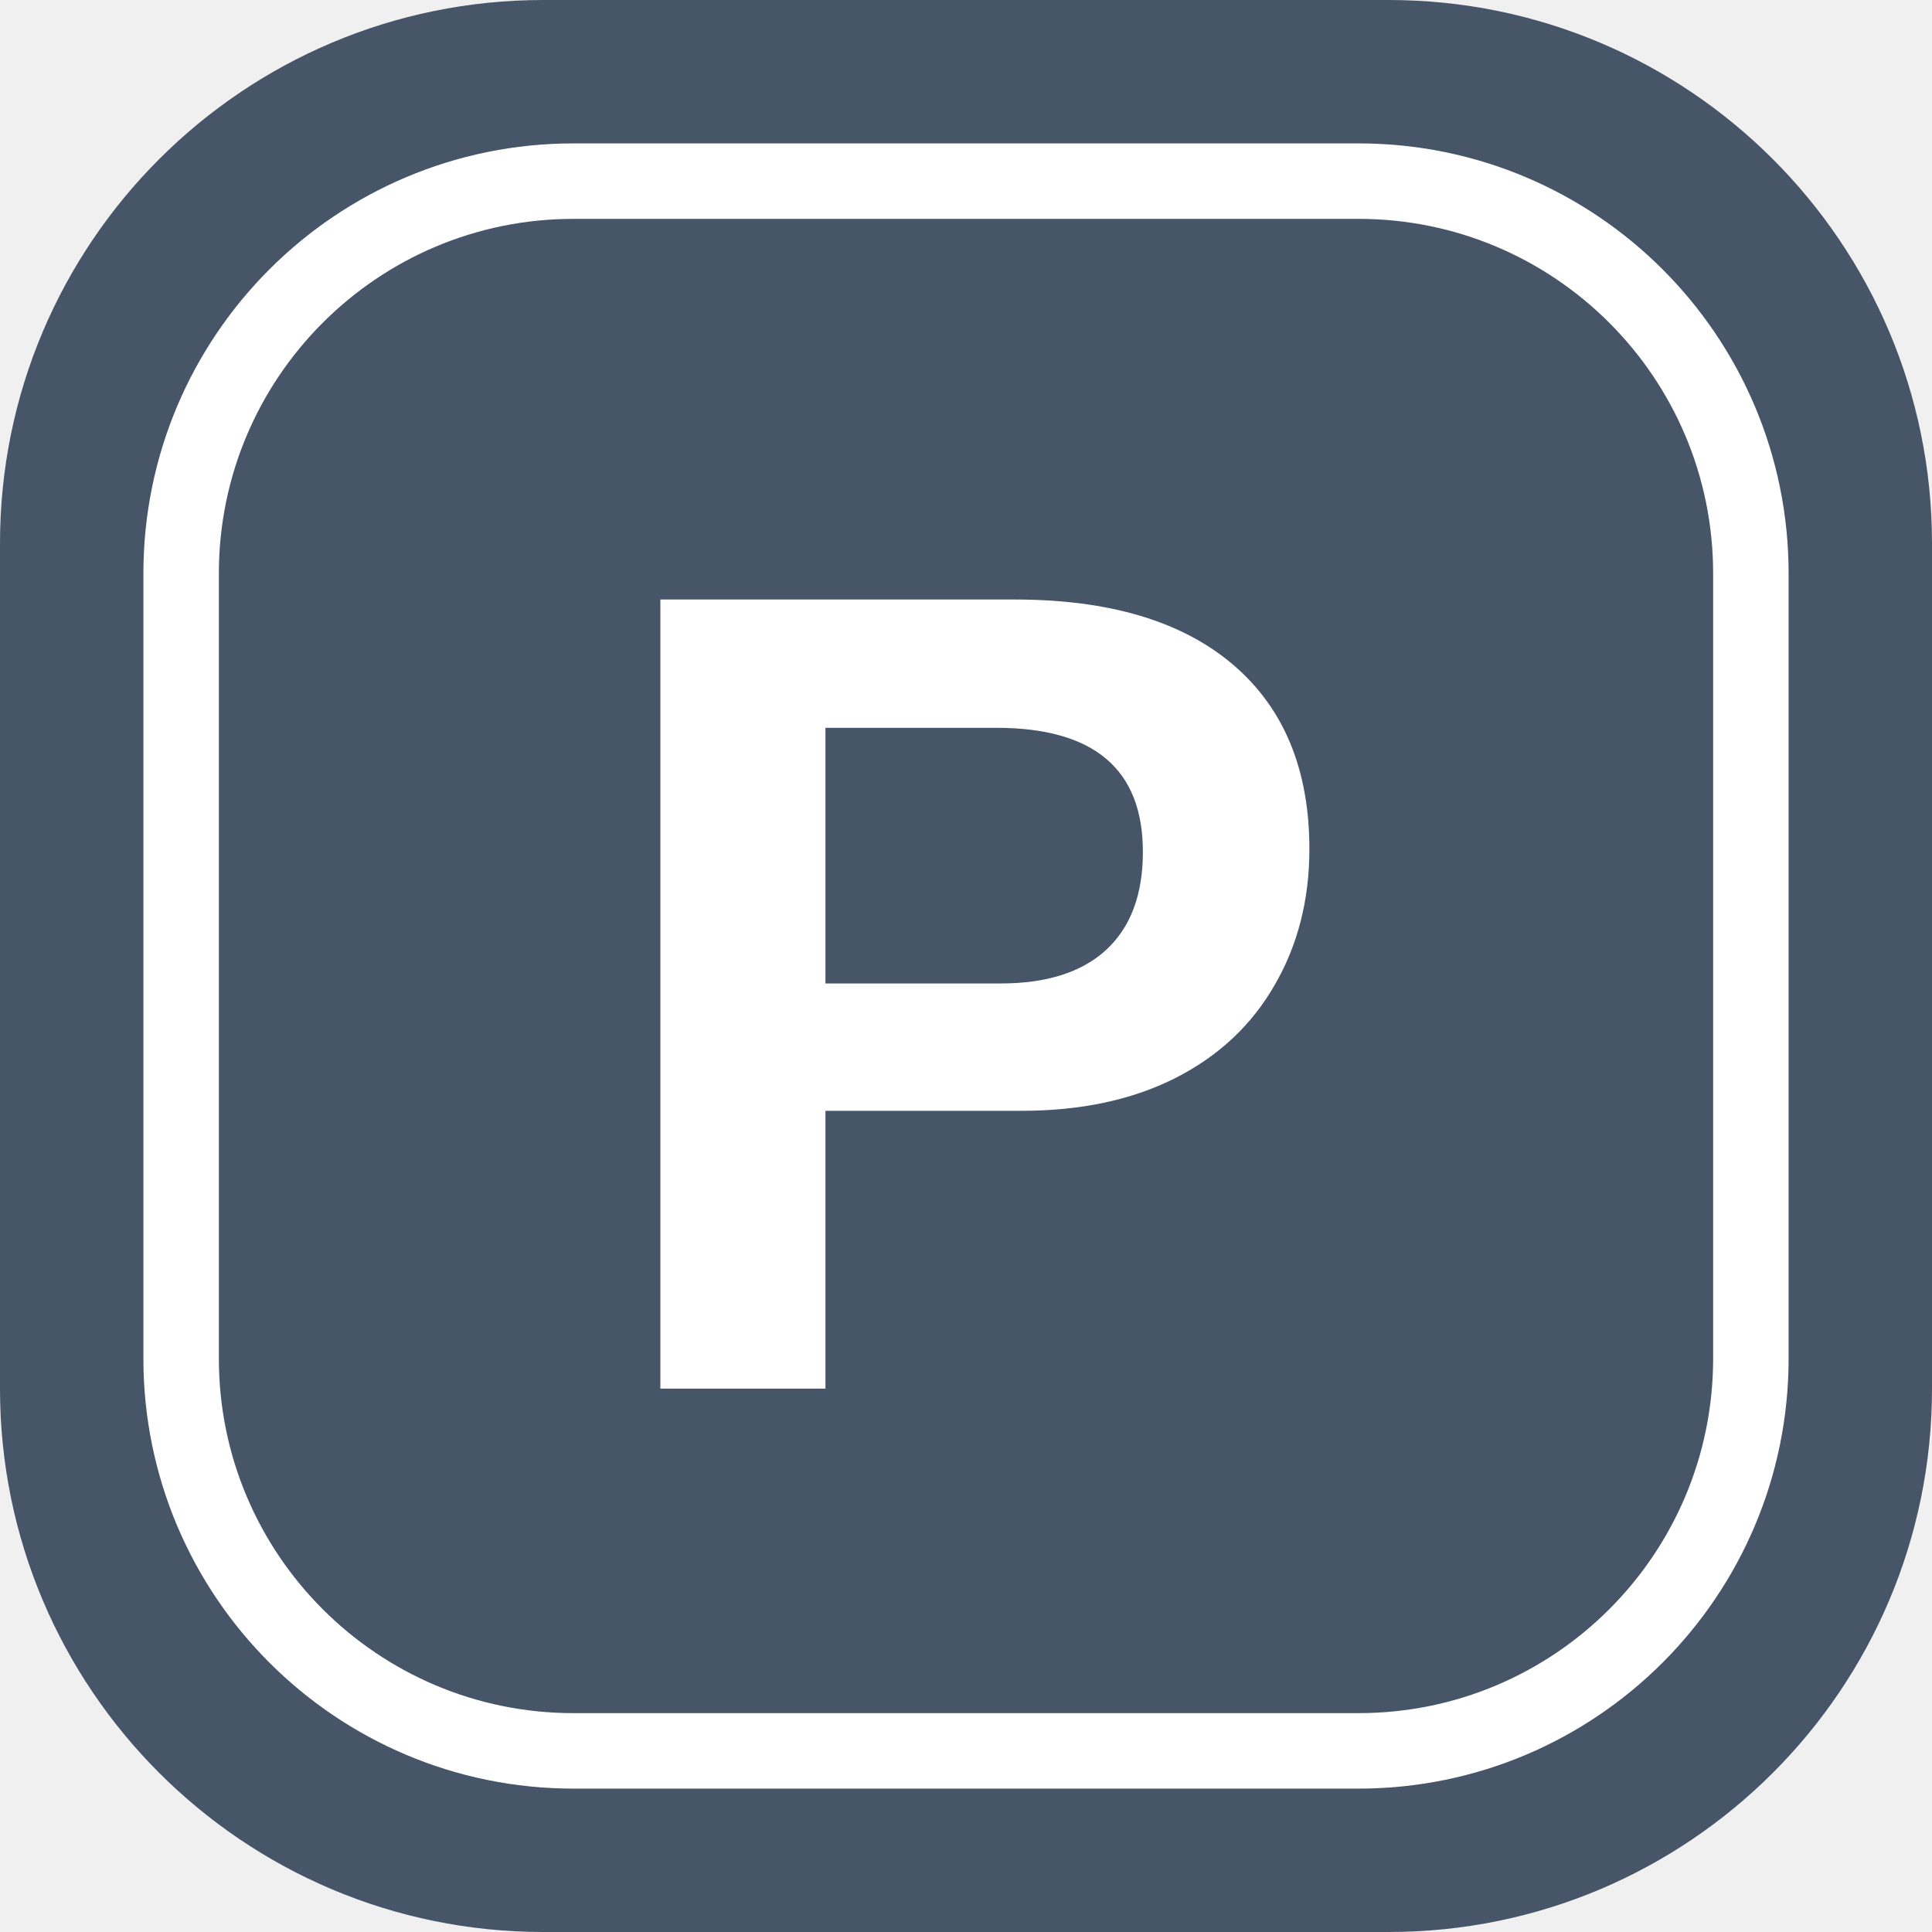
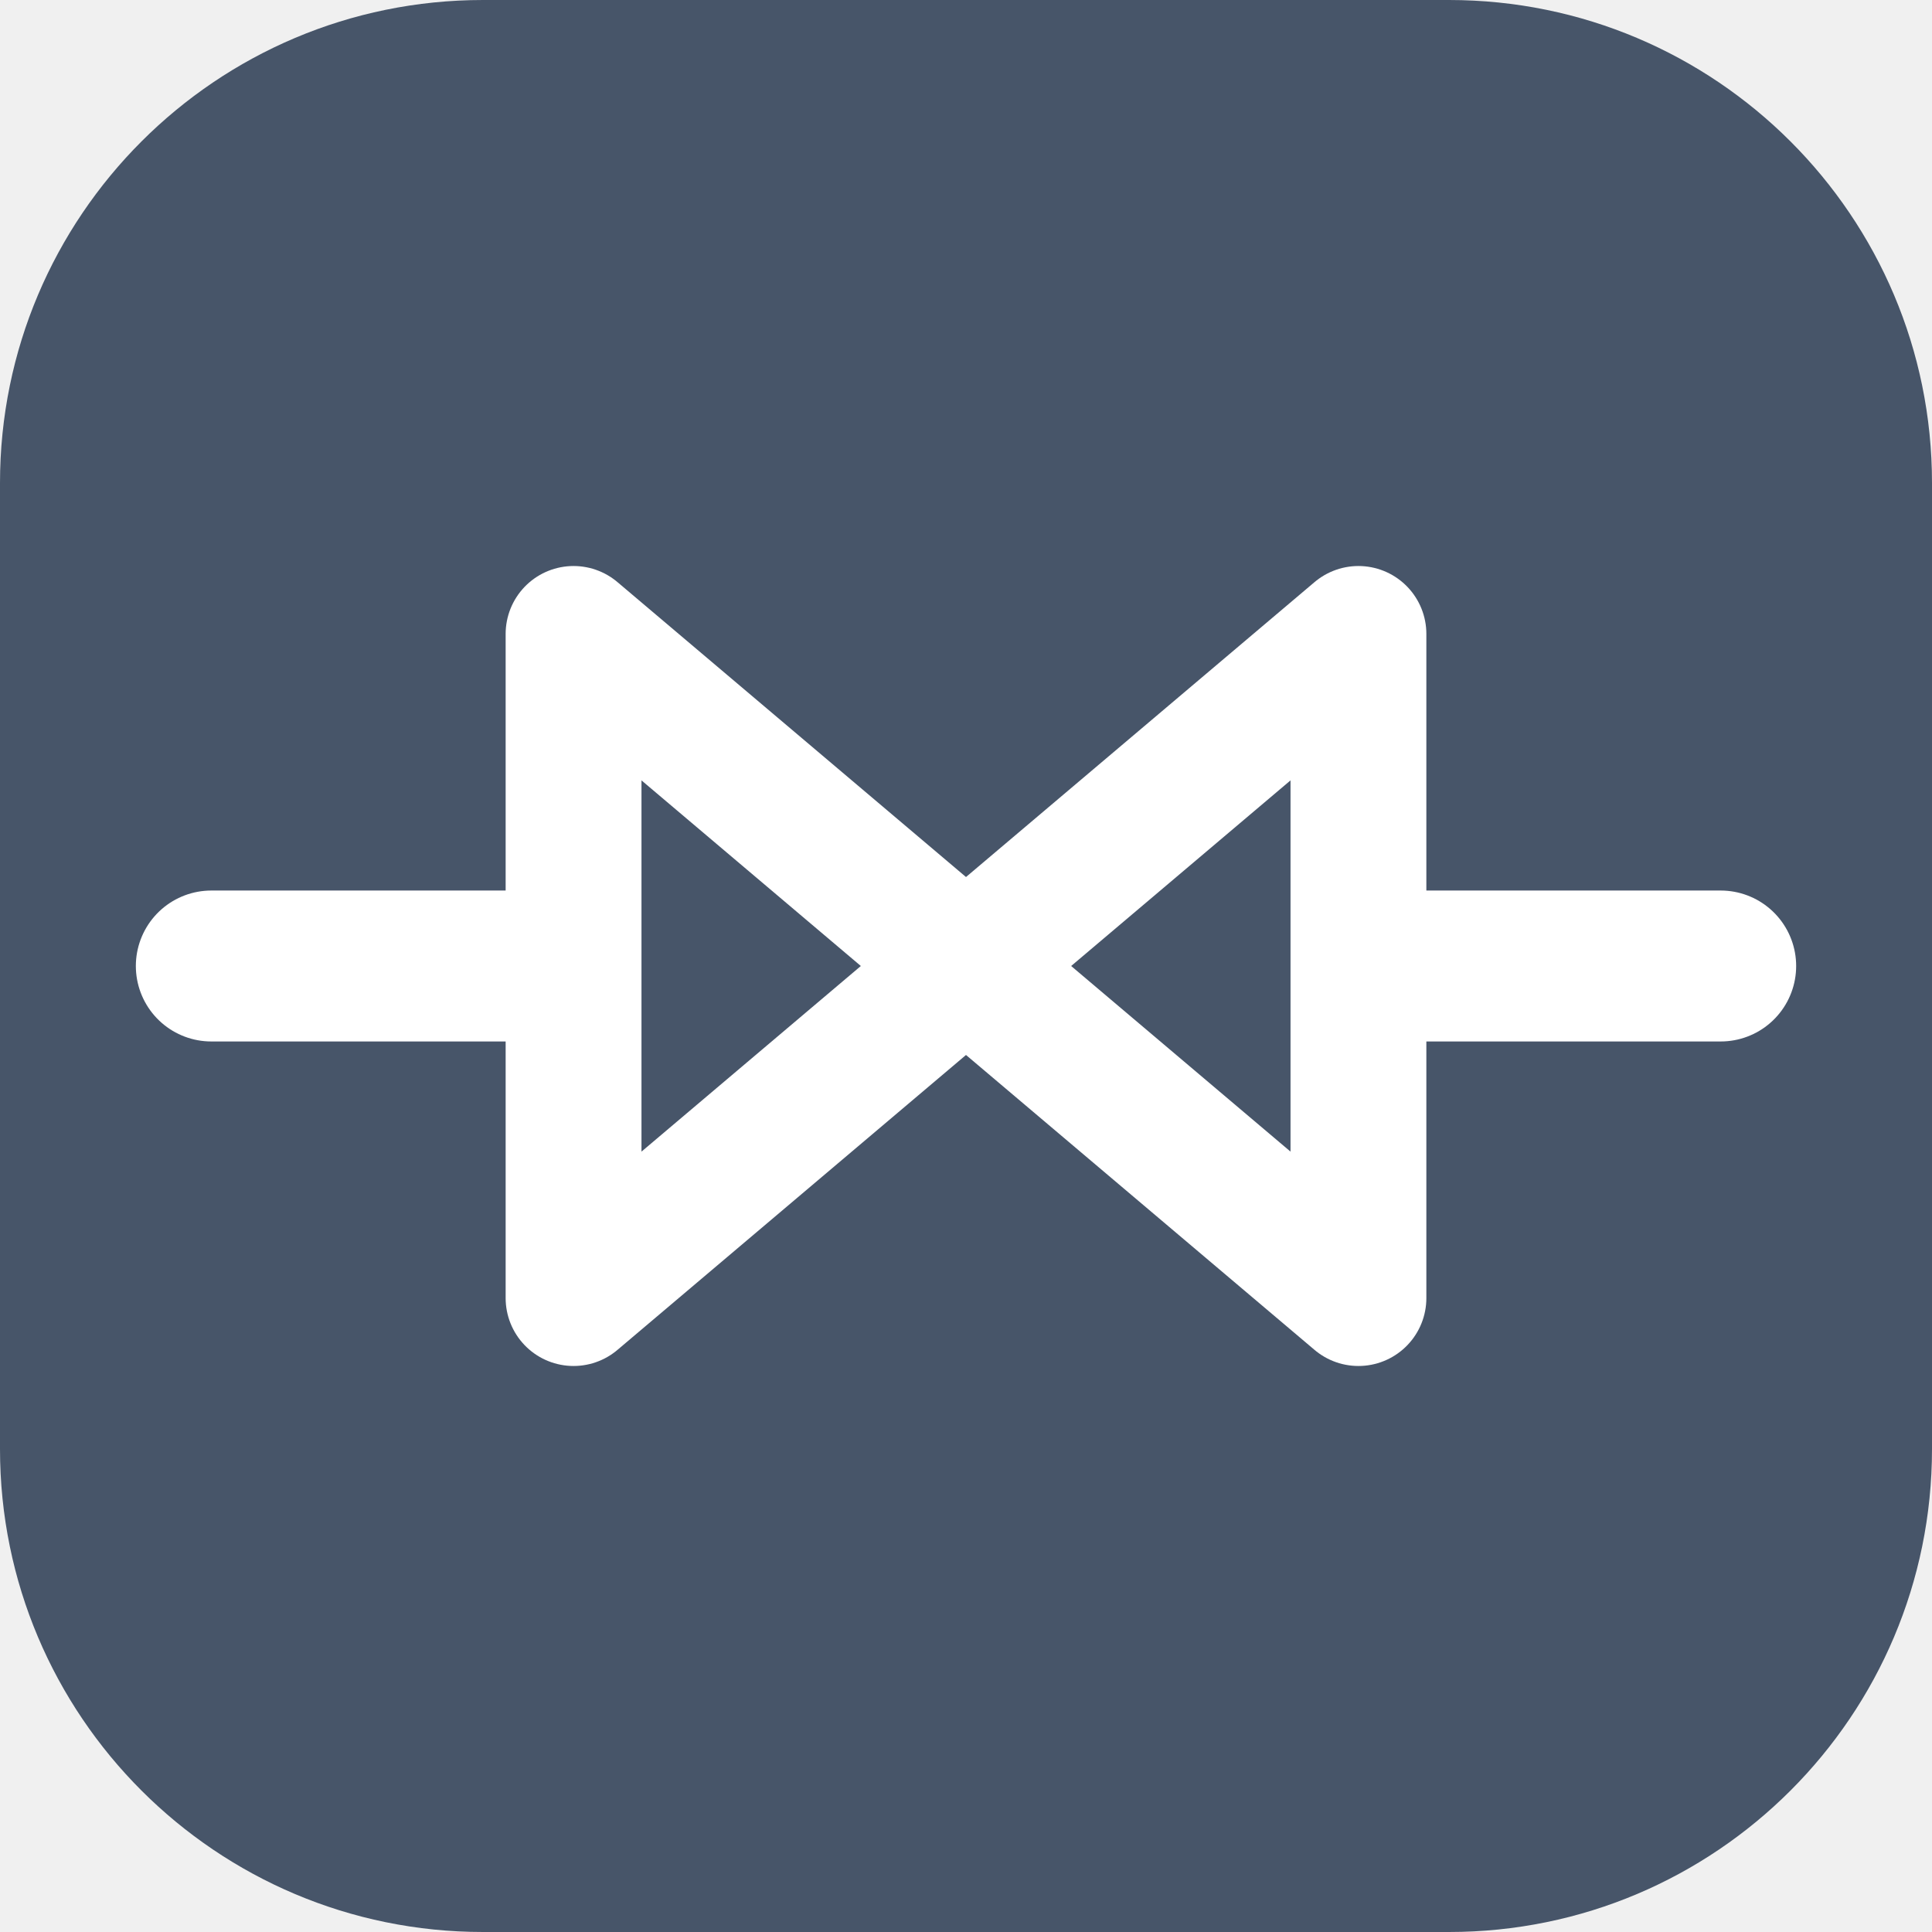
<svg xmlns="http://www.w3.org/2000/svg" viewBox="0 0 64 64">
-   <rect width="64" height="64" rx="18" fill="#475569" />
-   <g transform="translate(0 0) scale(1)">
-     <rect x="6" y="6" width="52" height="52" rx="13" fill="none" stroke="#fff" stroke-width="2.5" />
-     <text x="32" y="46" text-anchor="middle" font-family="system-ui,Segoe UI,Arial,sans-serif" font-weight="800" font-size="38" fill="#fff">P</text>
+   <rect width="64" height="64" rx="16" fill="#475569" />
+   <g transform="translate(32 32) scale(1) translate(-32 -32)">
+     <path d="M7 32h11M46 32h11" stroke="#fff" stroke-width="5" stroke-linecap="round" />
+     <path d="M19 21v22l13-11zM45 21v22L32 32z" fill="none" stroke="#fff" stroke-width="4.5" stroke-linejoin="round" />
  </g>
</svg>
